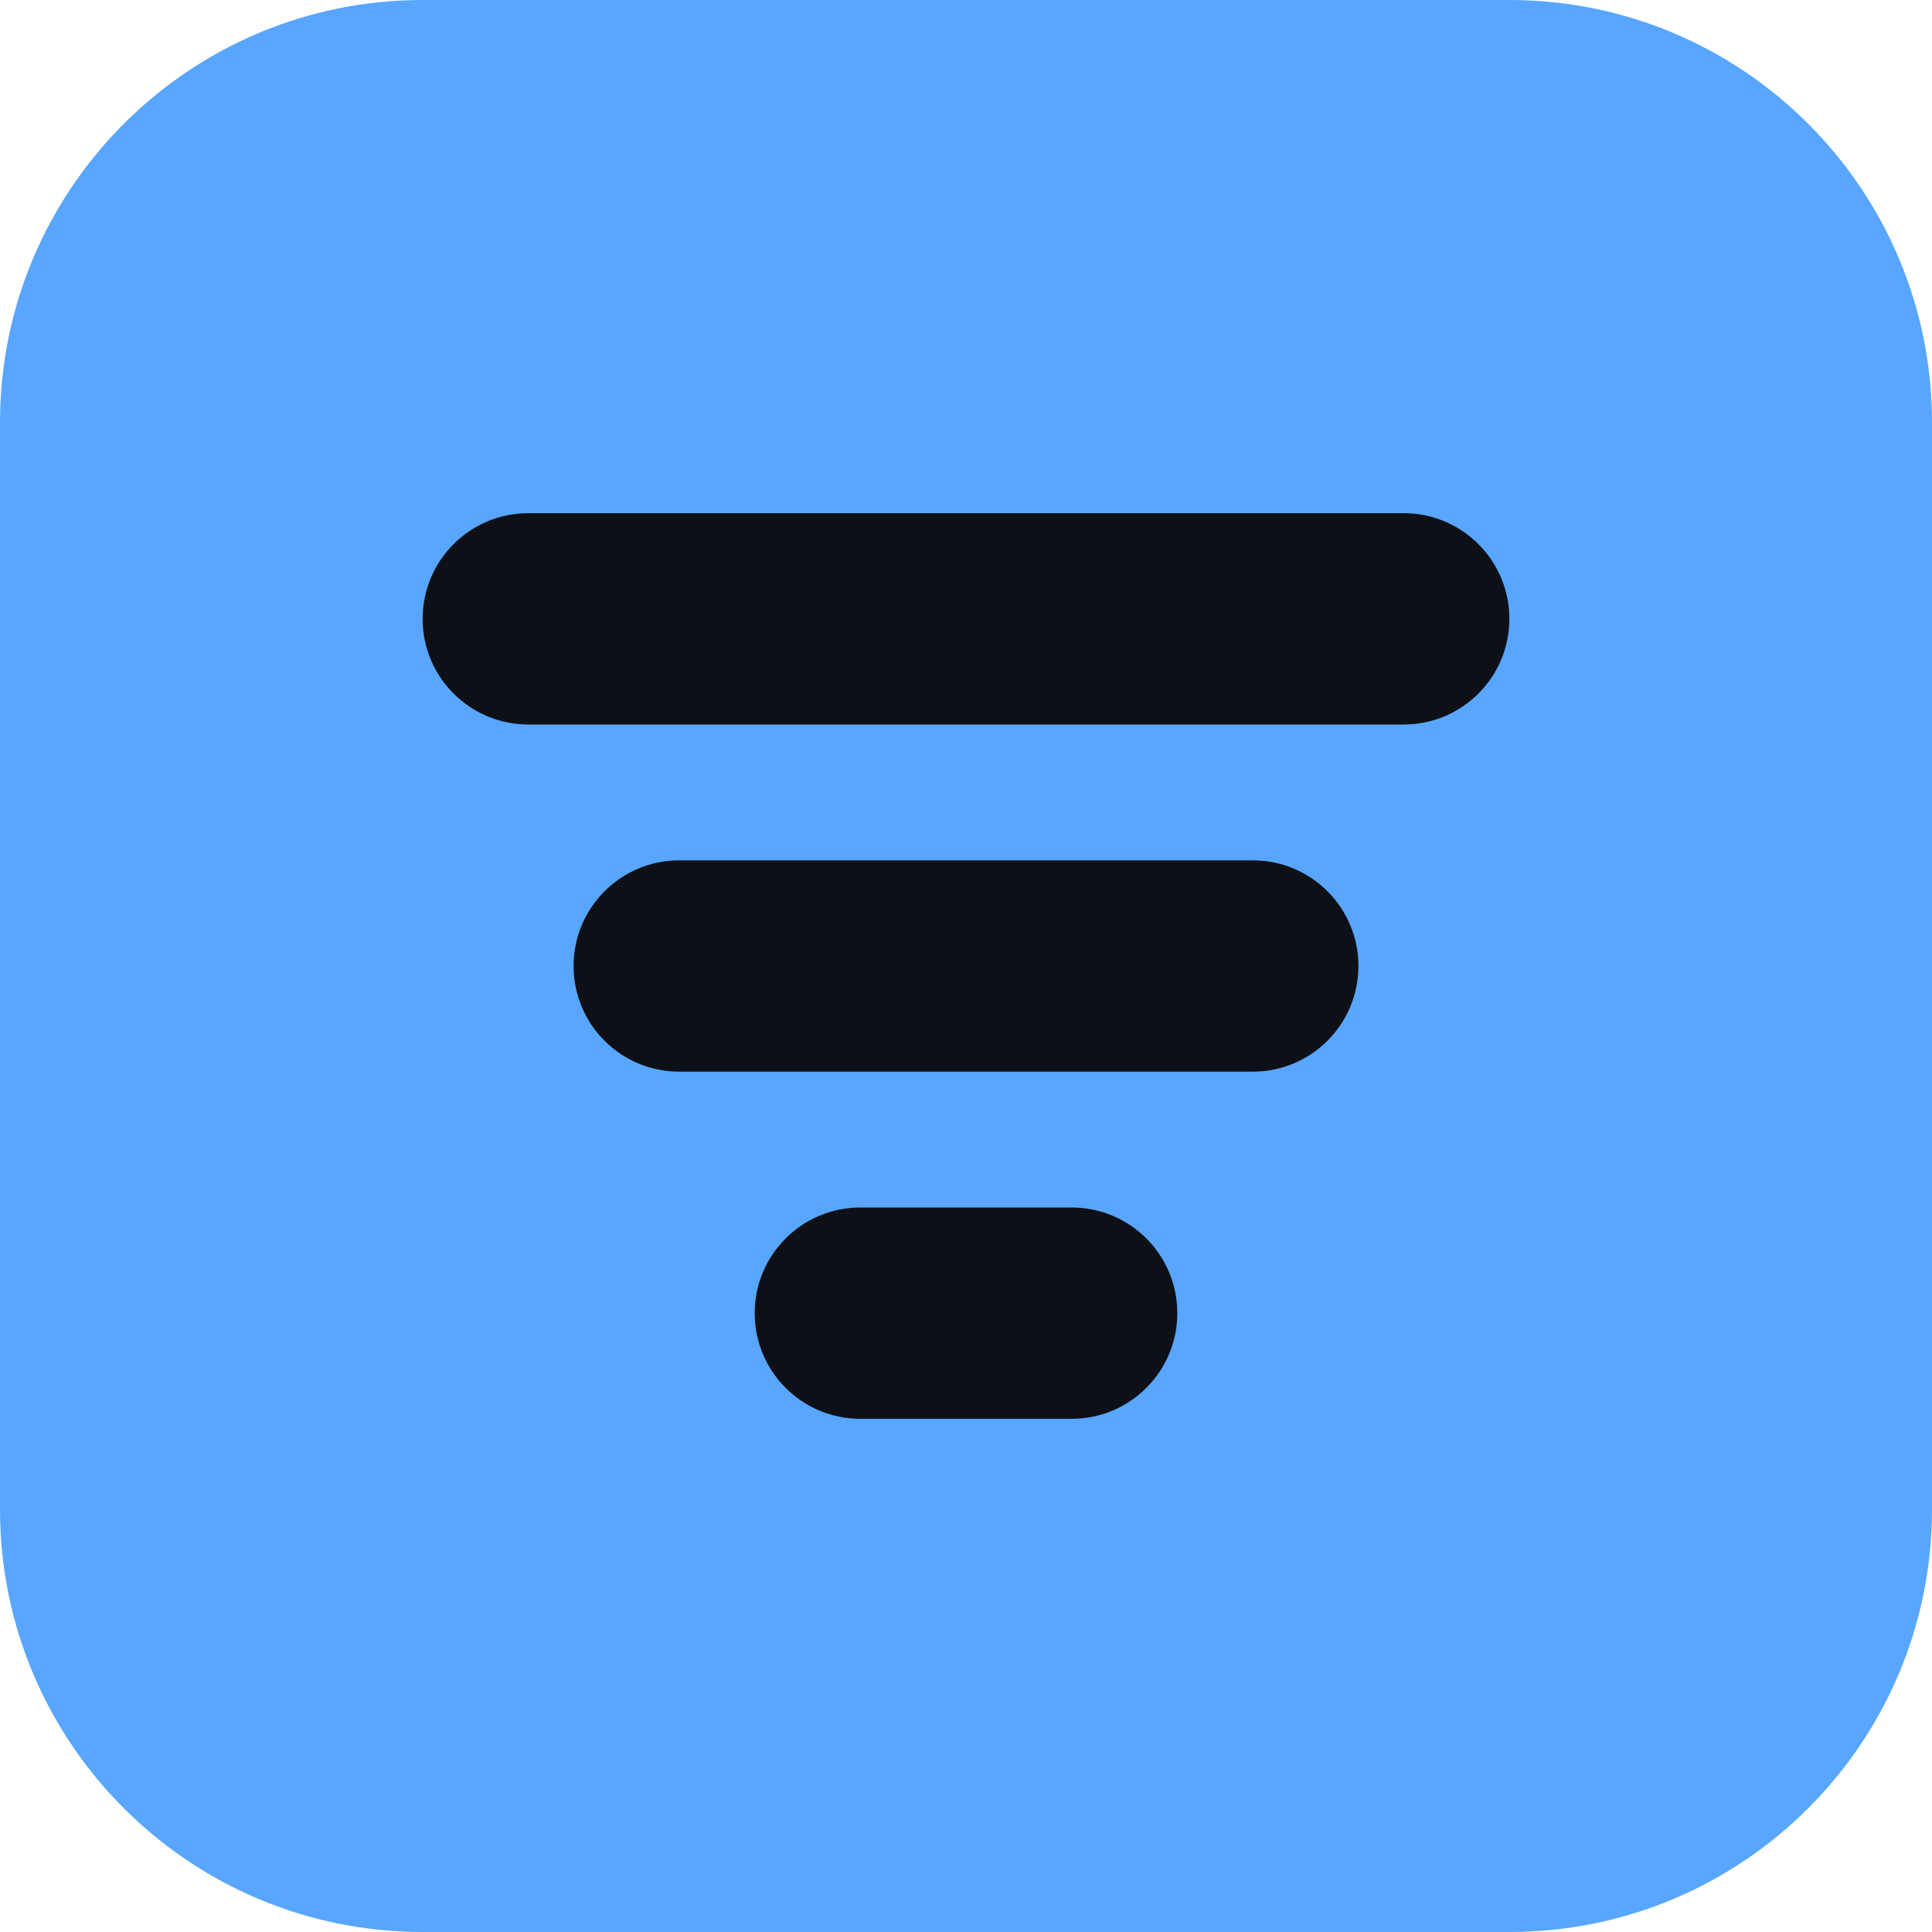
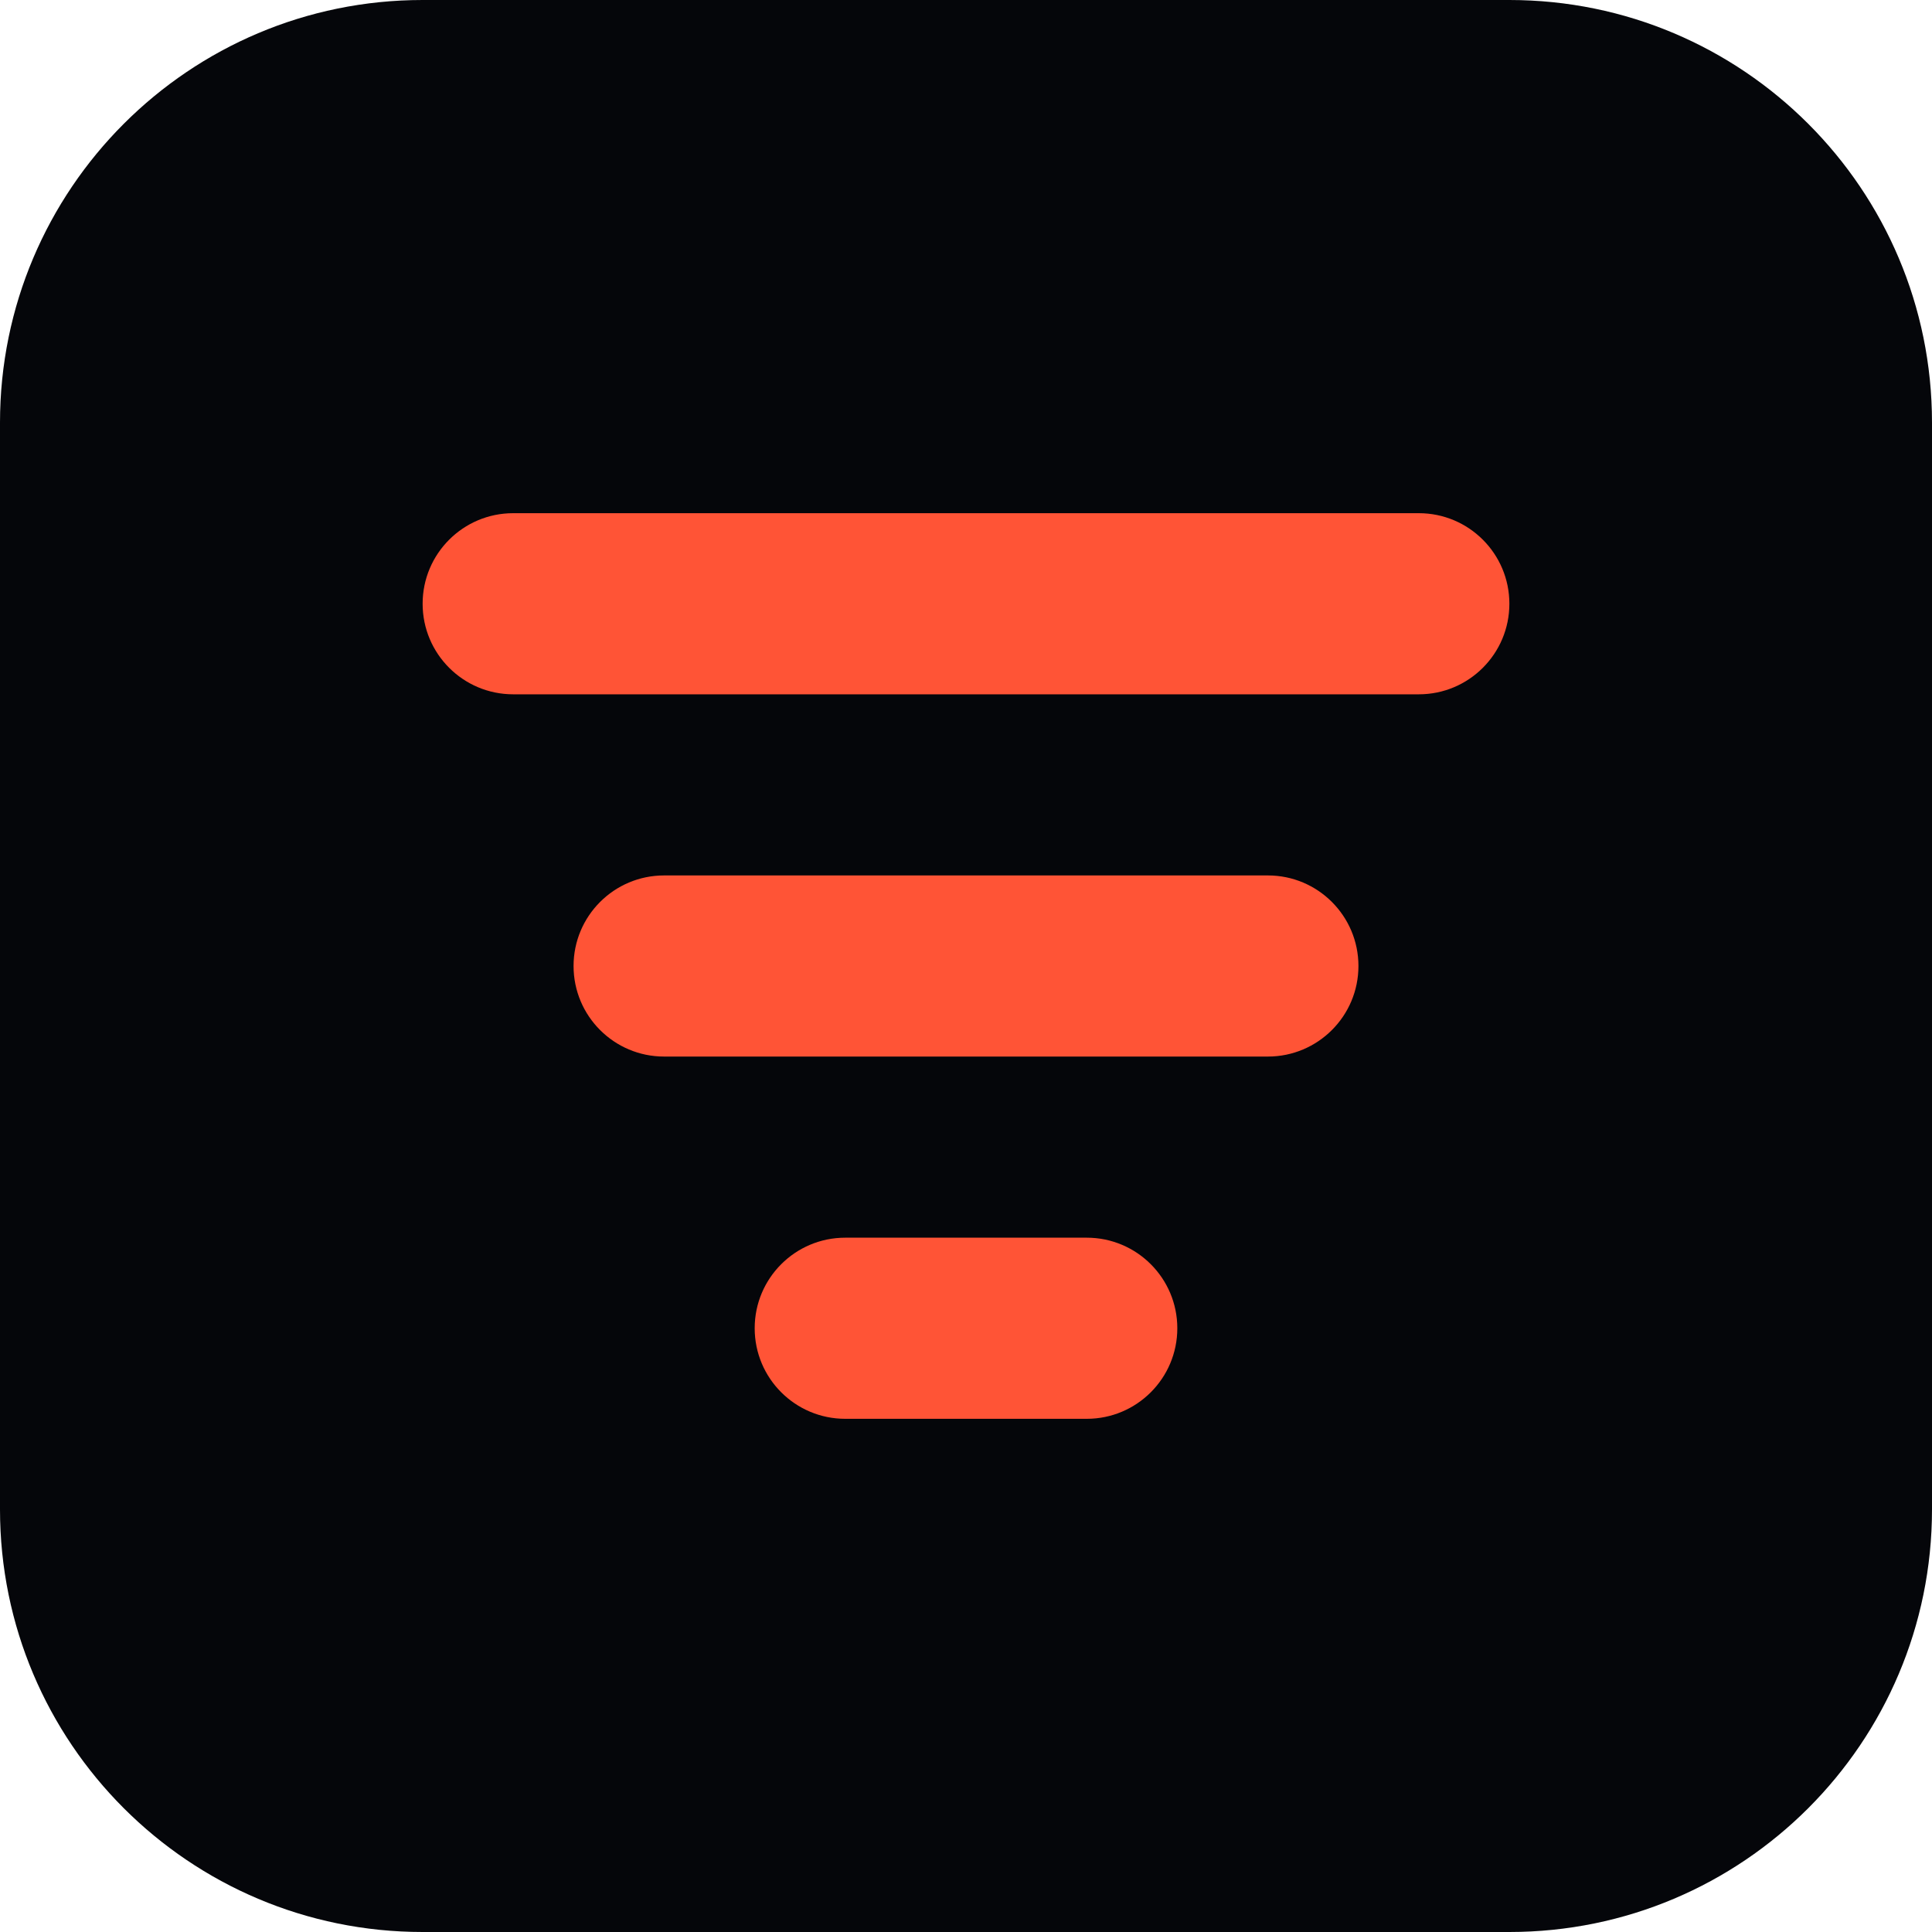
<svg xmlns="http://www.w3.org/2000/svg" viewBox="0 0 64 64" role="img" aria-label="Danial Aslam">
-   <rect width="64" height="64" rx="14" fill="#58A6FF" />
-   <g fill="#0D1117">
-     <rect x="14" y="17" width="36" height="7" rx="3.5" />
-     <rect x="19" y="28.5" width="26" height="7" rx="3.5" />
-     <rect x="25" y="40" width="14" height="7" rx="3.5" />
+   <rect width="64" height="64" rx="14" fill="#05060A" />
+   <g fill="#FF5436">
+     <rect x="14" y="17" width="36" height="6" rx="3" />
+     <rect x="19" y="29" width="26" height="6" rx="3" />
+     <rect x="25" y="41" width="14" height="6" rx="3" />
  </g>
</svg>
